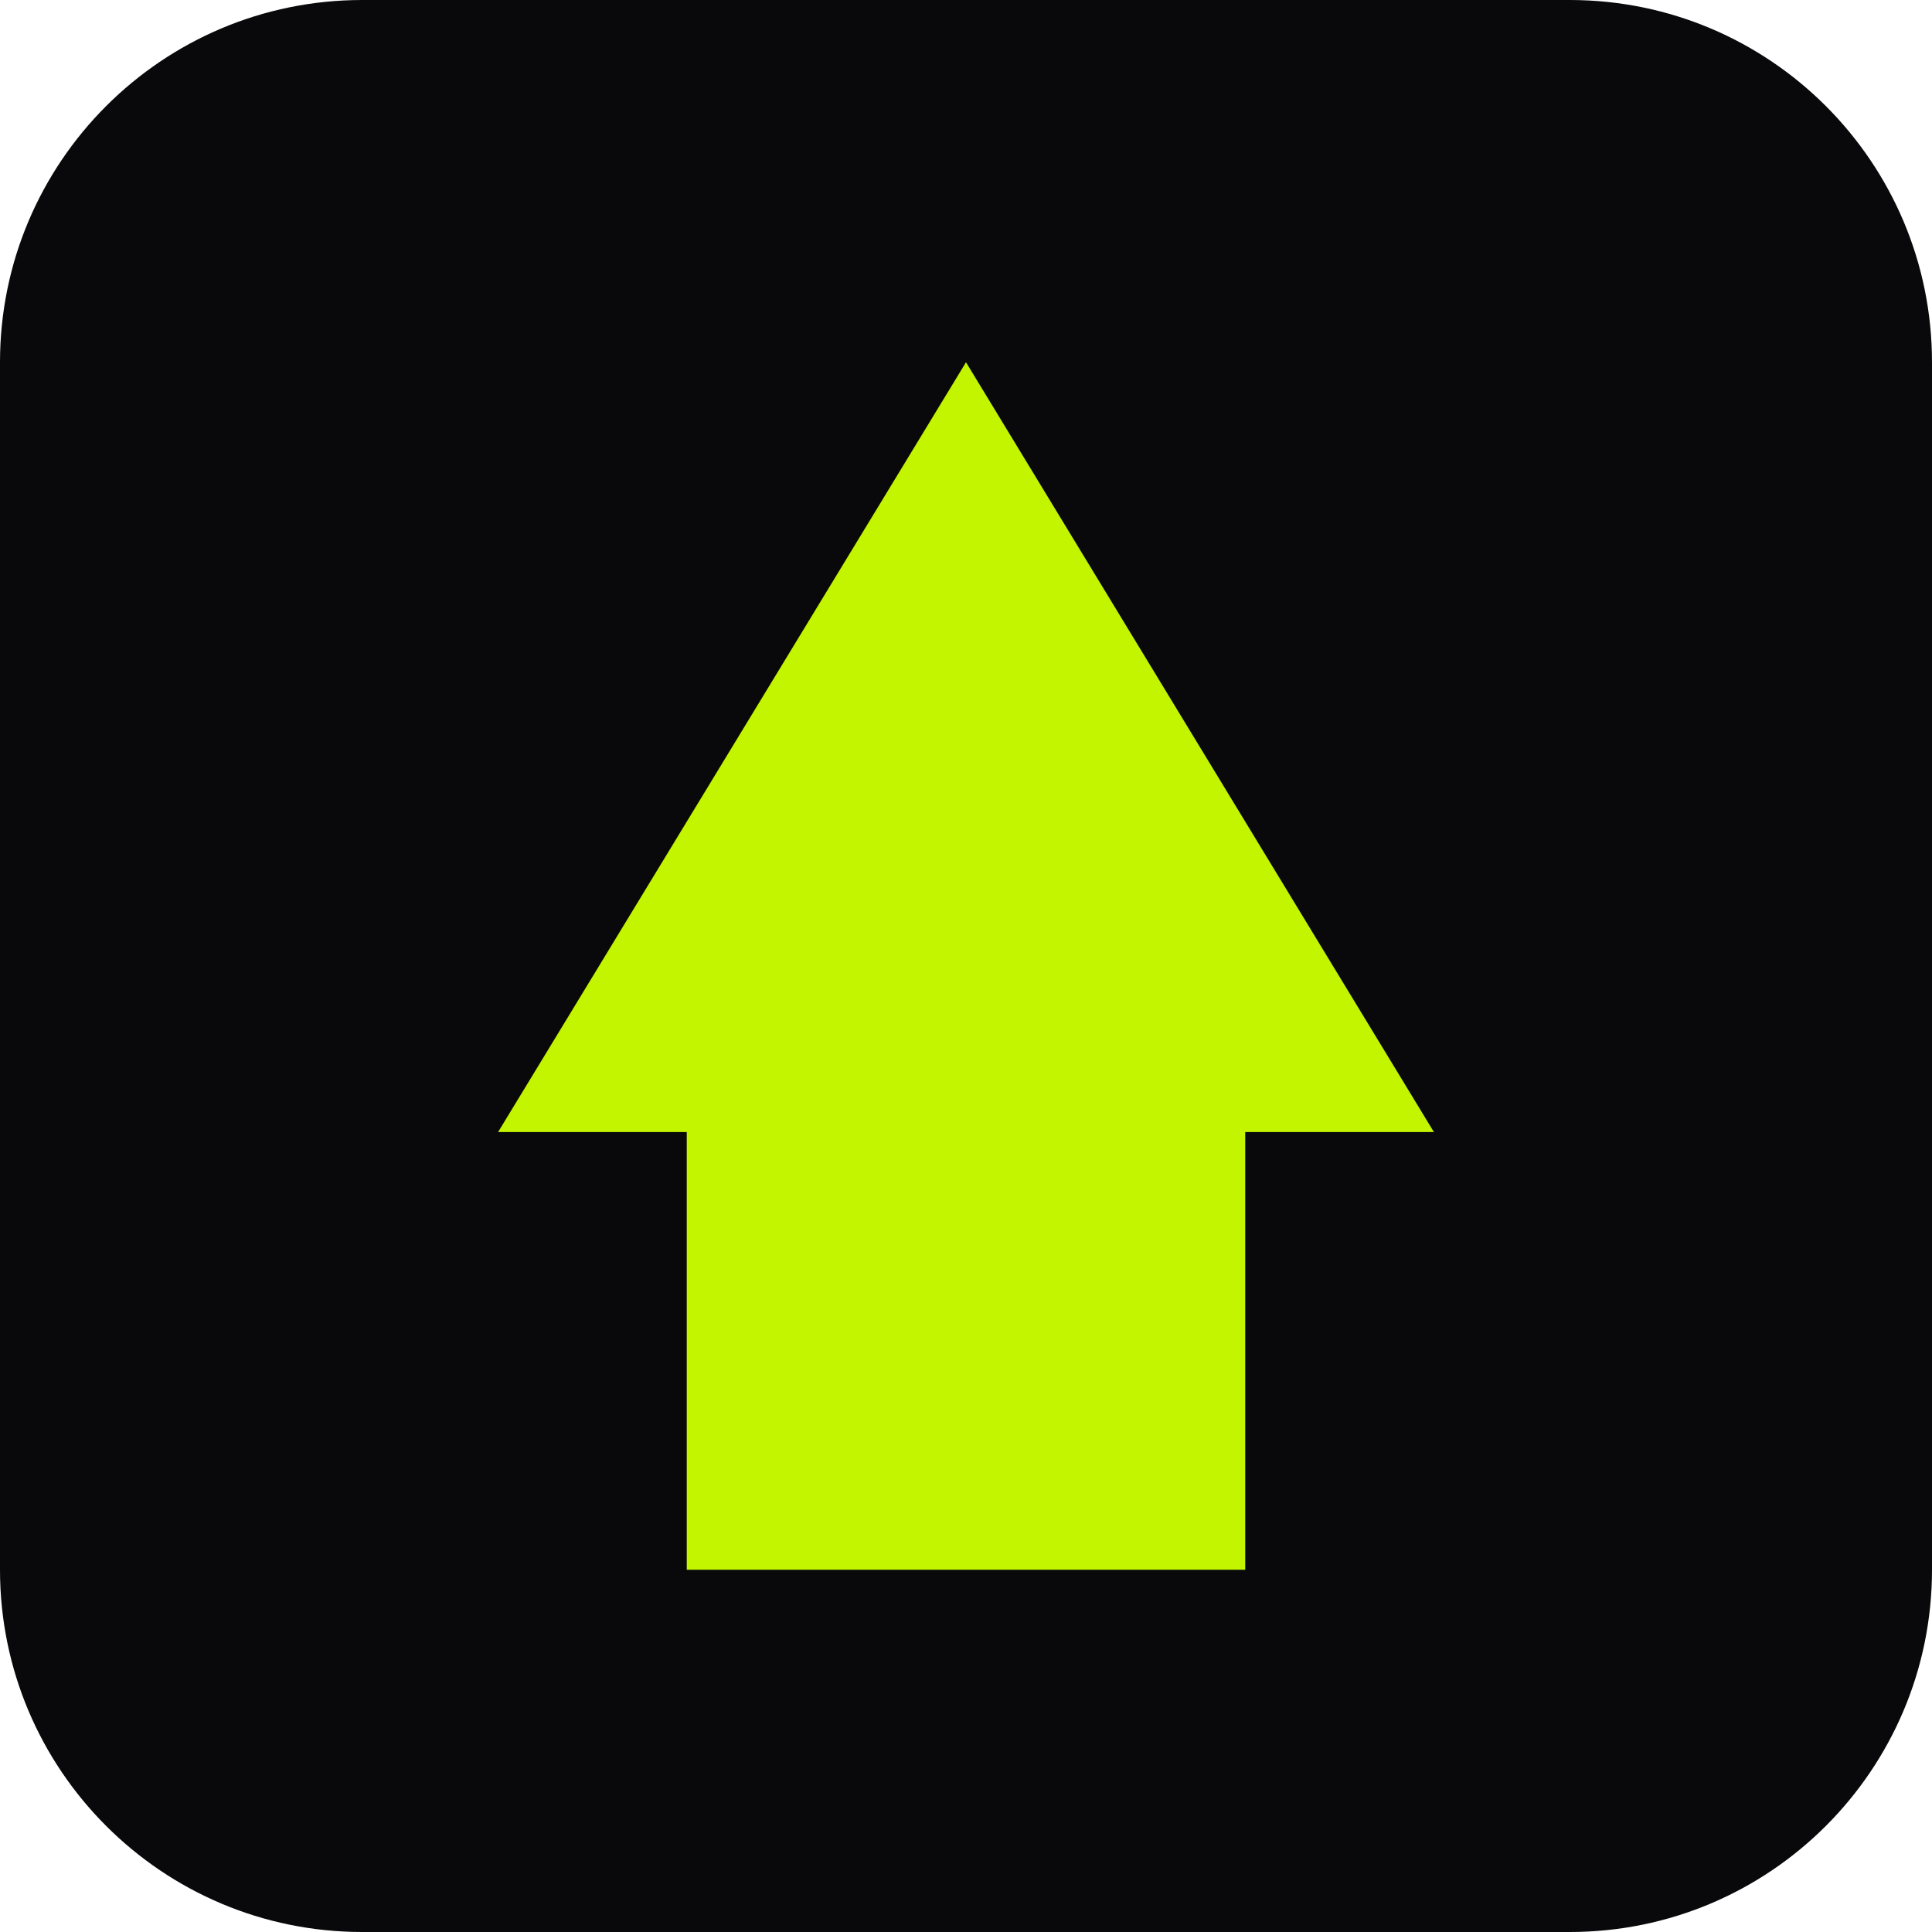
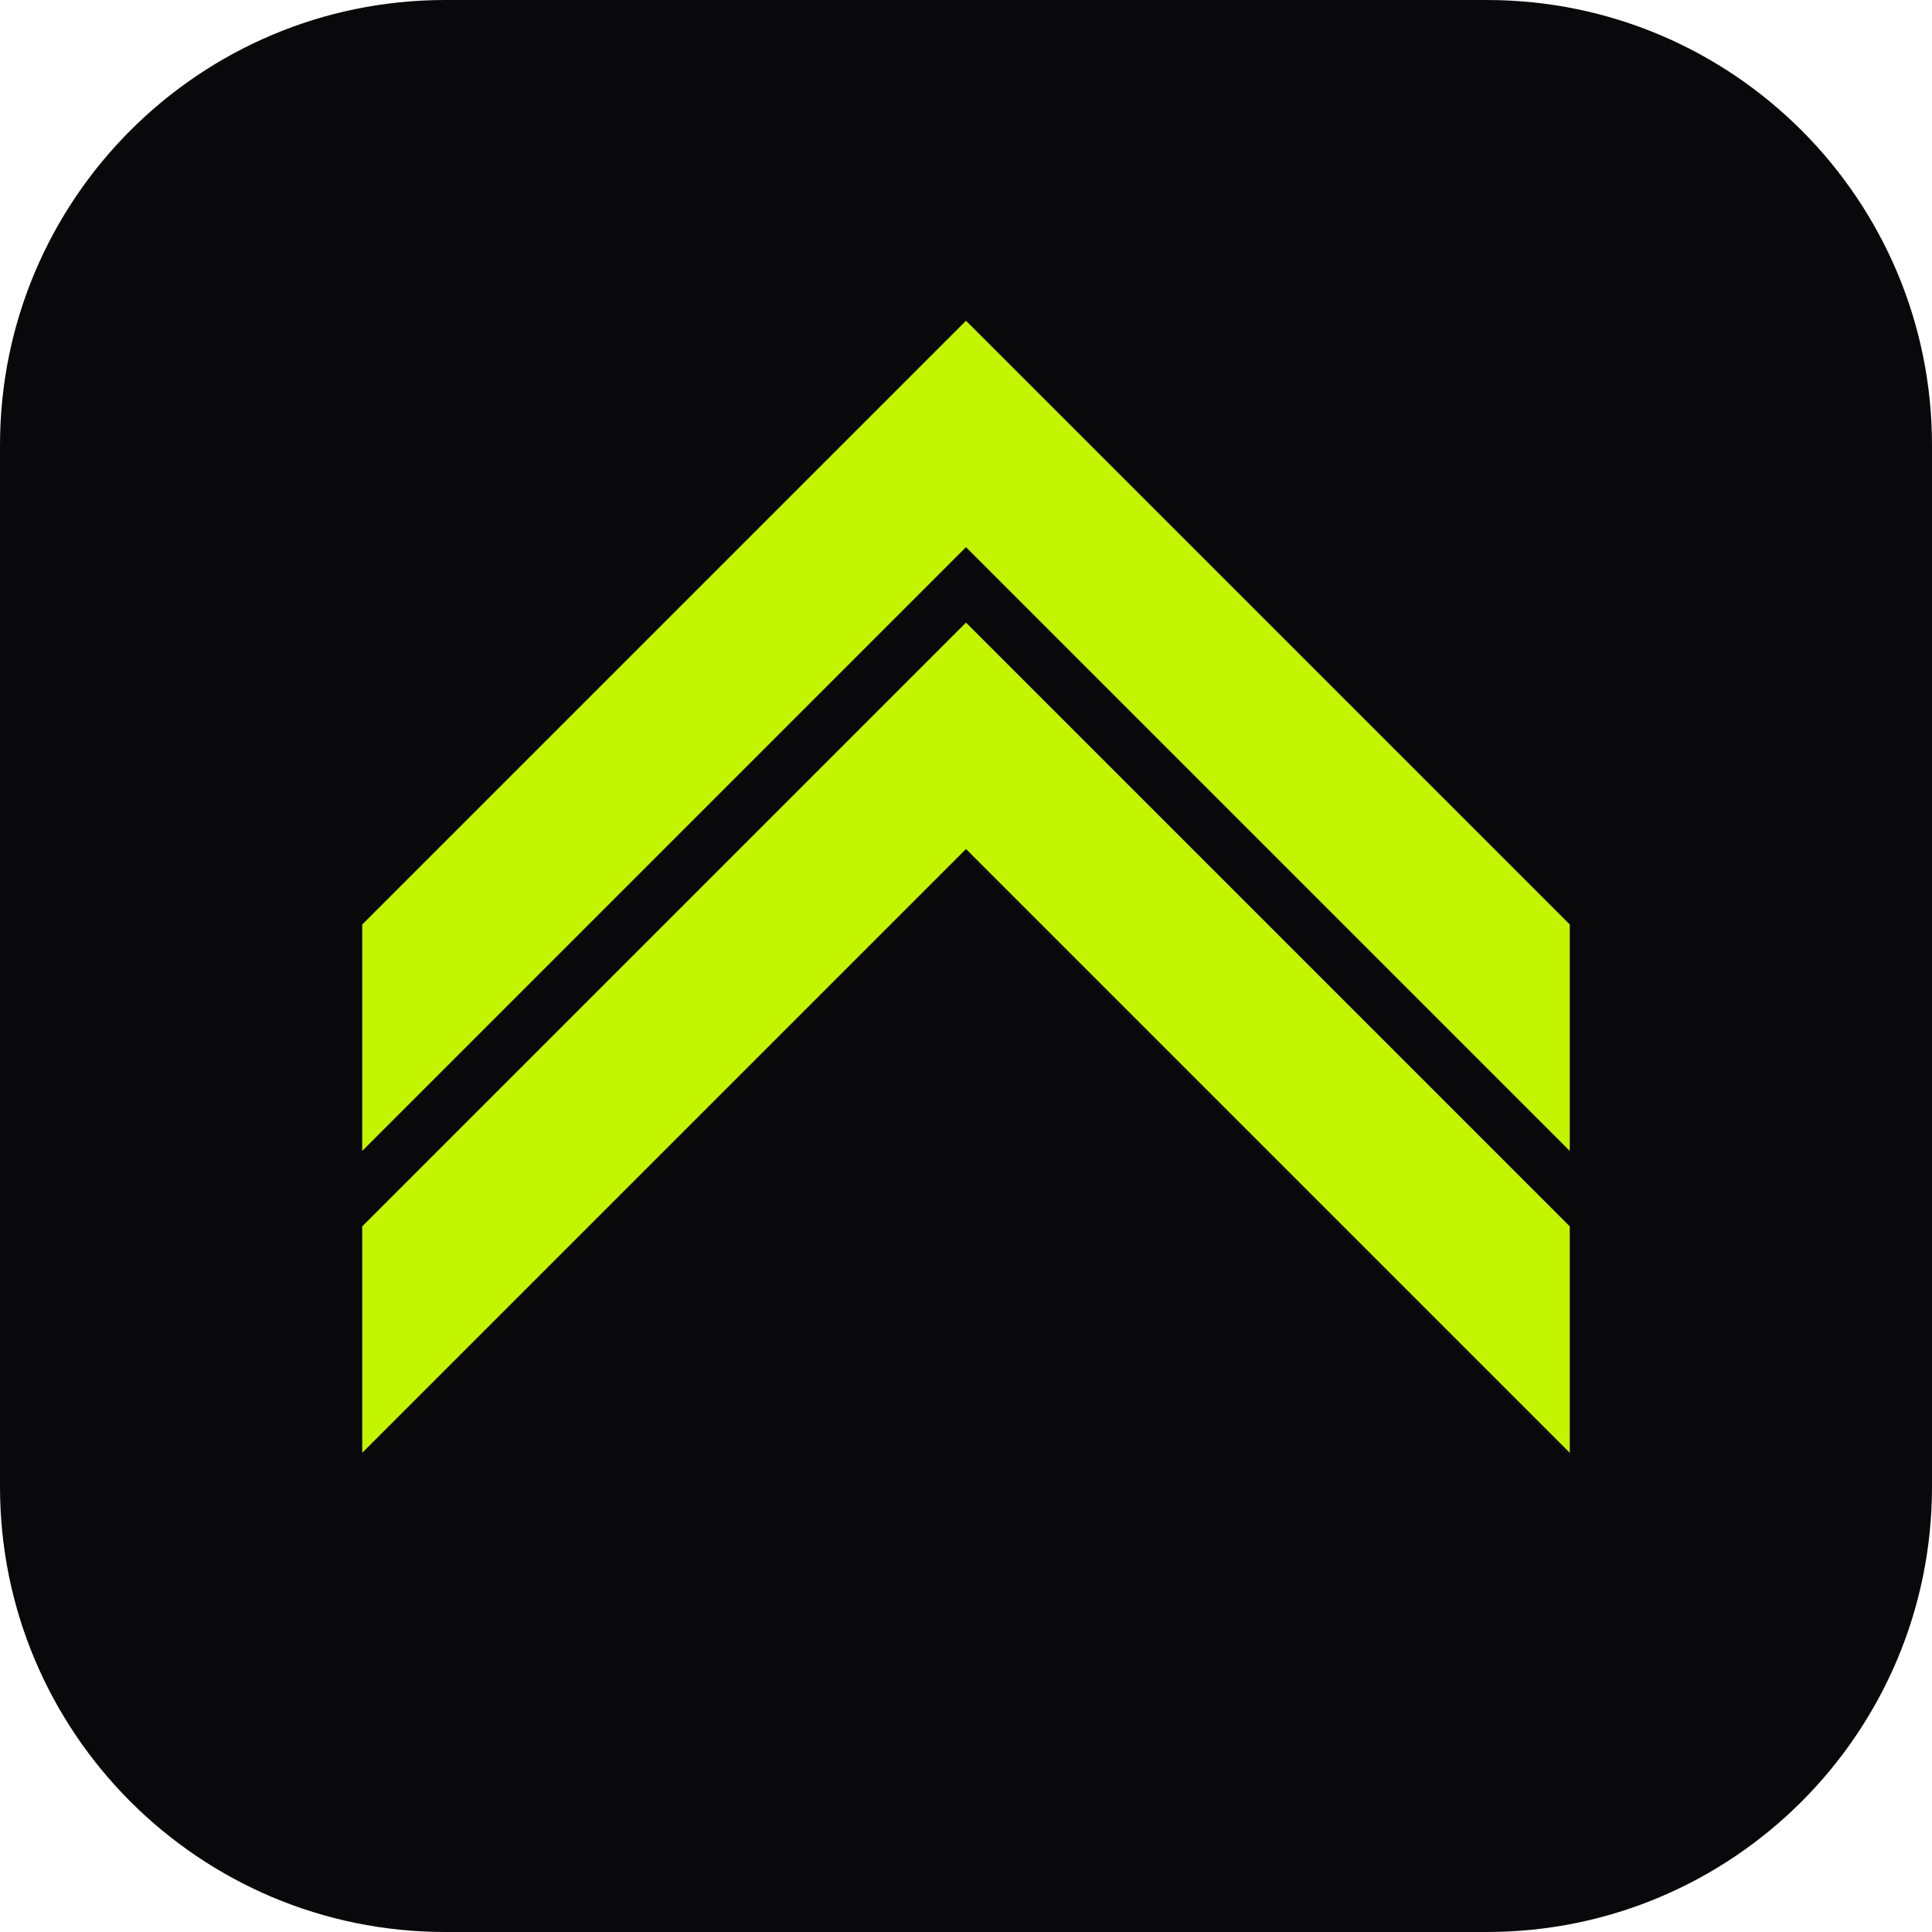
<svg xmlns="http://www.w3.org/2000/svg" viewBox="0 0 512 512">
-   <rect width="512" height="512" rx="96" fill="#09090b" />
-   <path d="M256 96 L380 300 L330 300 L330 416 L182 416 L182 300 L132 300 Z" fill="#c3f400" />
+   <rect width="512" height="512" rx="118" fill="#09090b" />
+   <polygon points="256,85 416,245 416,305 256,145 96,305 96,245" fill="#c3f400" />
+   <polygon points="256,165 416,325 416,385 256,225 96,385 96,325" fill="#c3f400" />
</svg>
